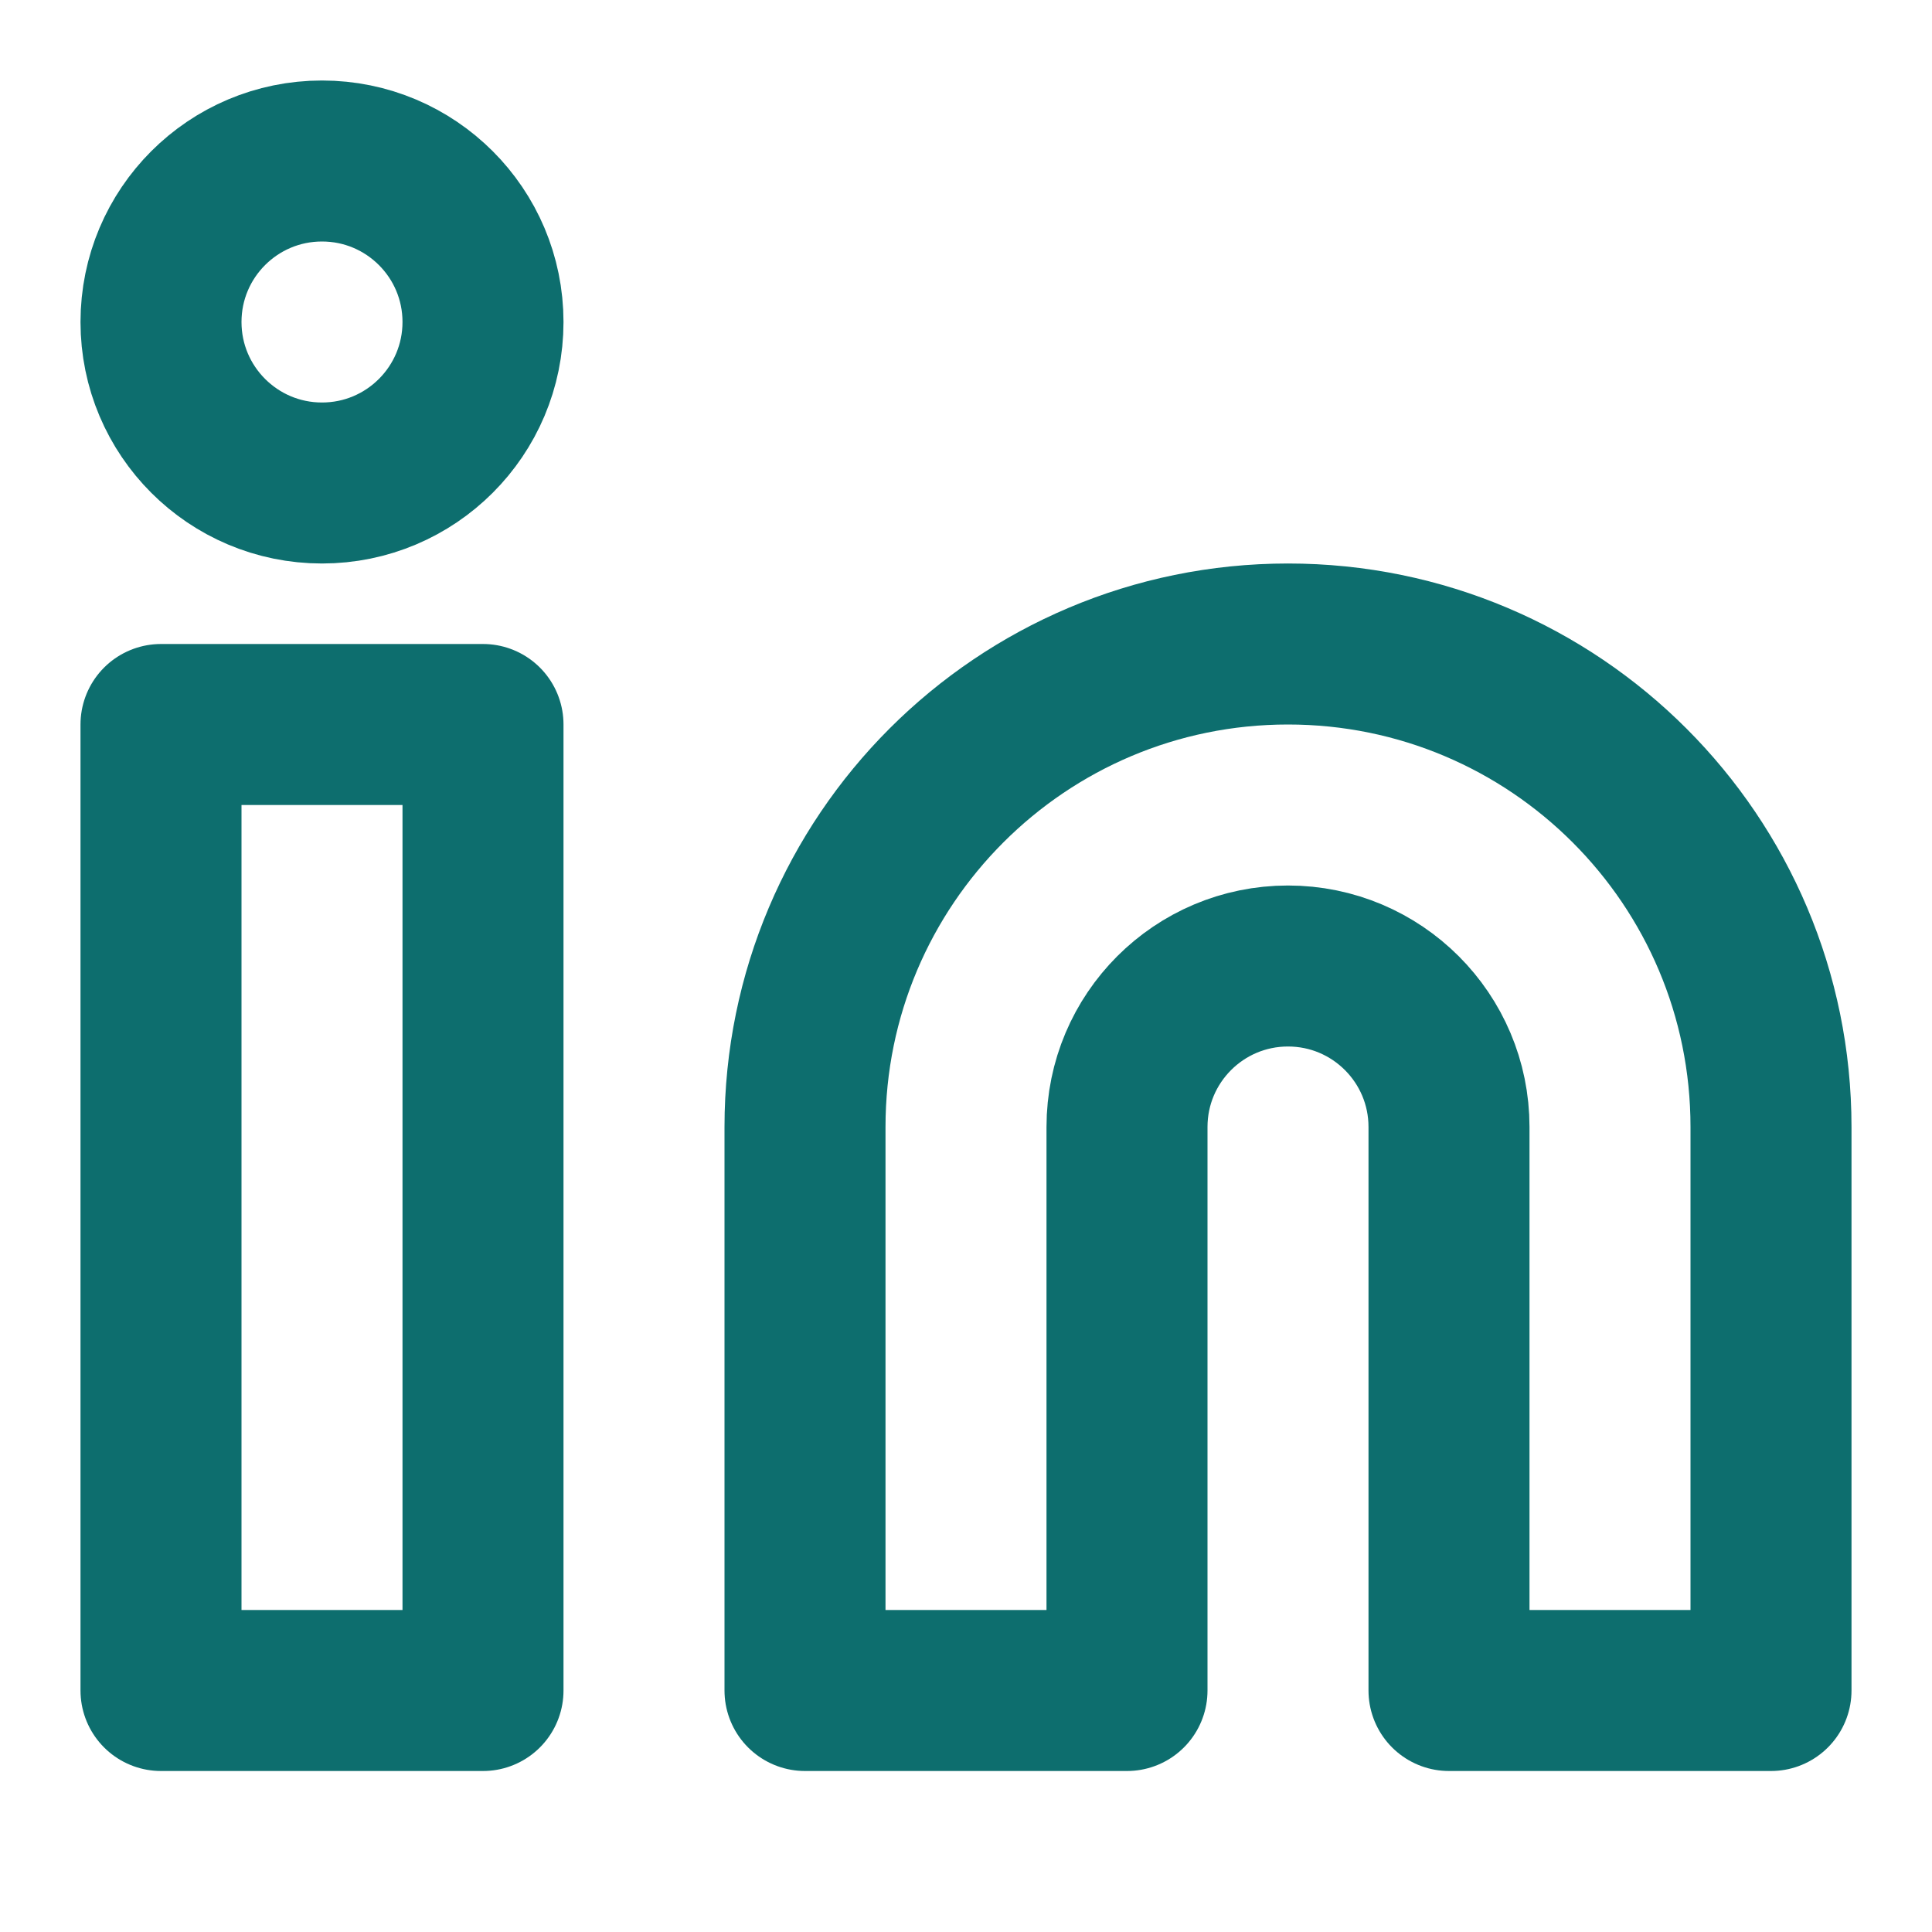
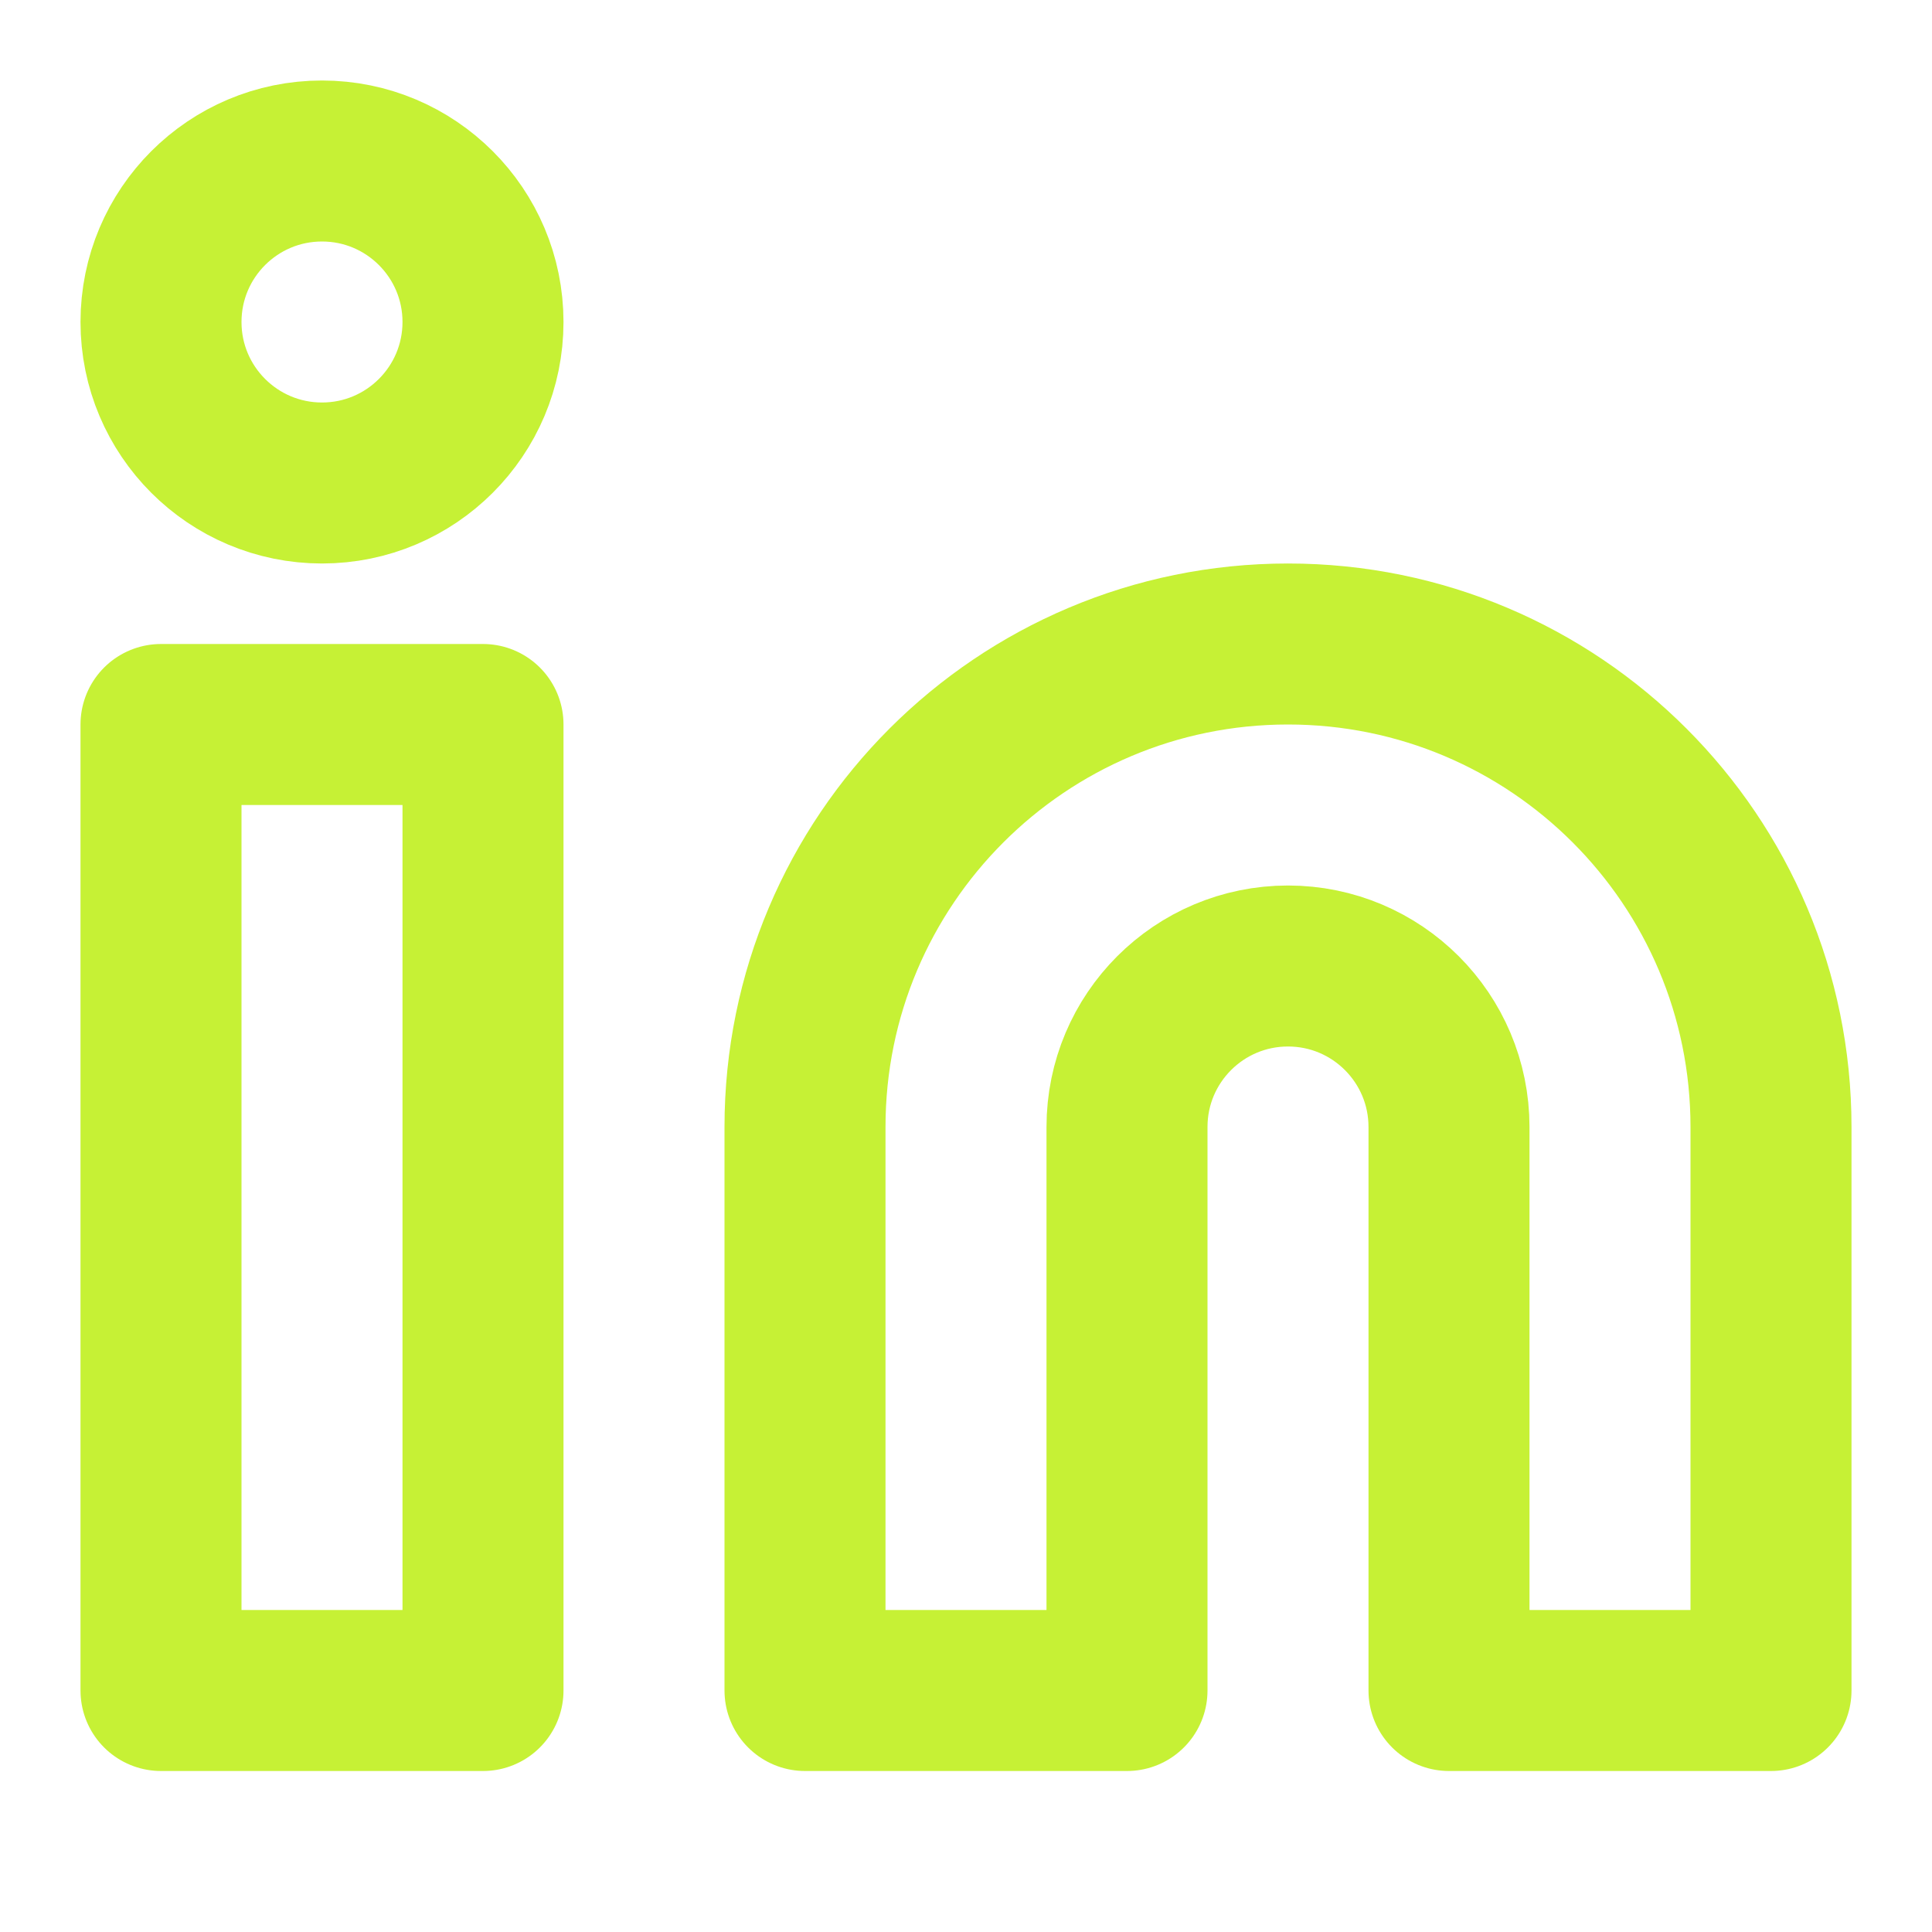
- <svg xmlns="http://www.w3.org/2000/svg" class="lucide lucide-linkedin" width="24" height="24" viewBox="0 0 24 24" fill="none" stroke="#0D6E6E" stroke-width="2" stroke-linecap="round" stroke-linejoin="round">
+ <svg xmlns="http://www.w3.org/2000/svg" class="lucide lucide-linkedin" width="24" height="24" viewBox="0 0 24 24" fill="none" stroke="#C6F135" stroke-width="2" stroke-linecap="round" stroke-linejoin="round">
  <path d="M16 8a6 6 0 0 1 6 6v7h-4v-7a2 2 0 0 0-2-2 2 2 0 0 0-2 2v7h-4v-7a6 6 0 0 1 6-6z" />
  <rect width="4" height="12" x="2" y="9" />
  <circle cx="4" cy="4" r="2" />
</svg>
